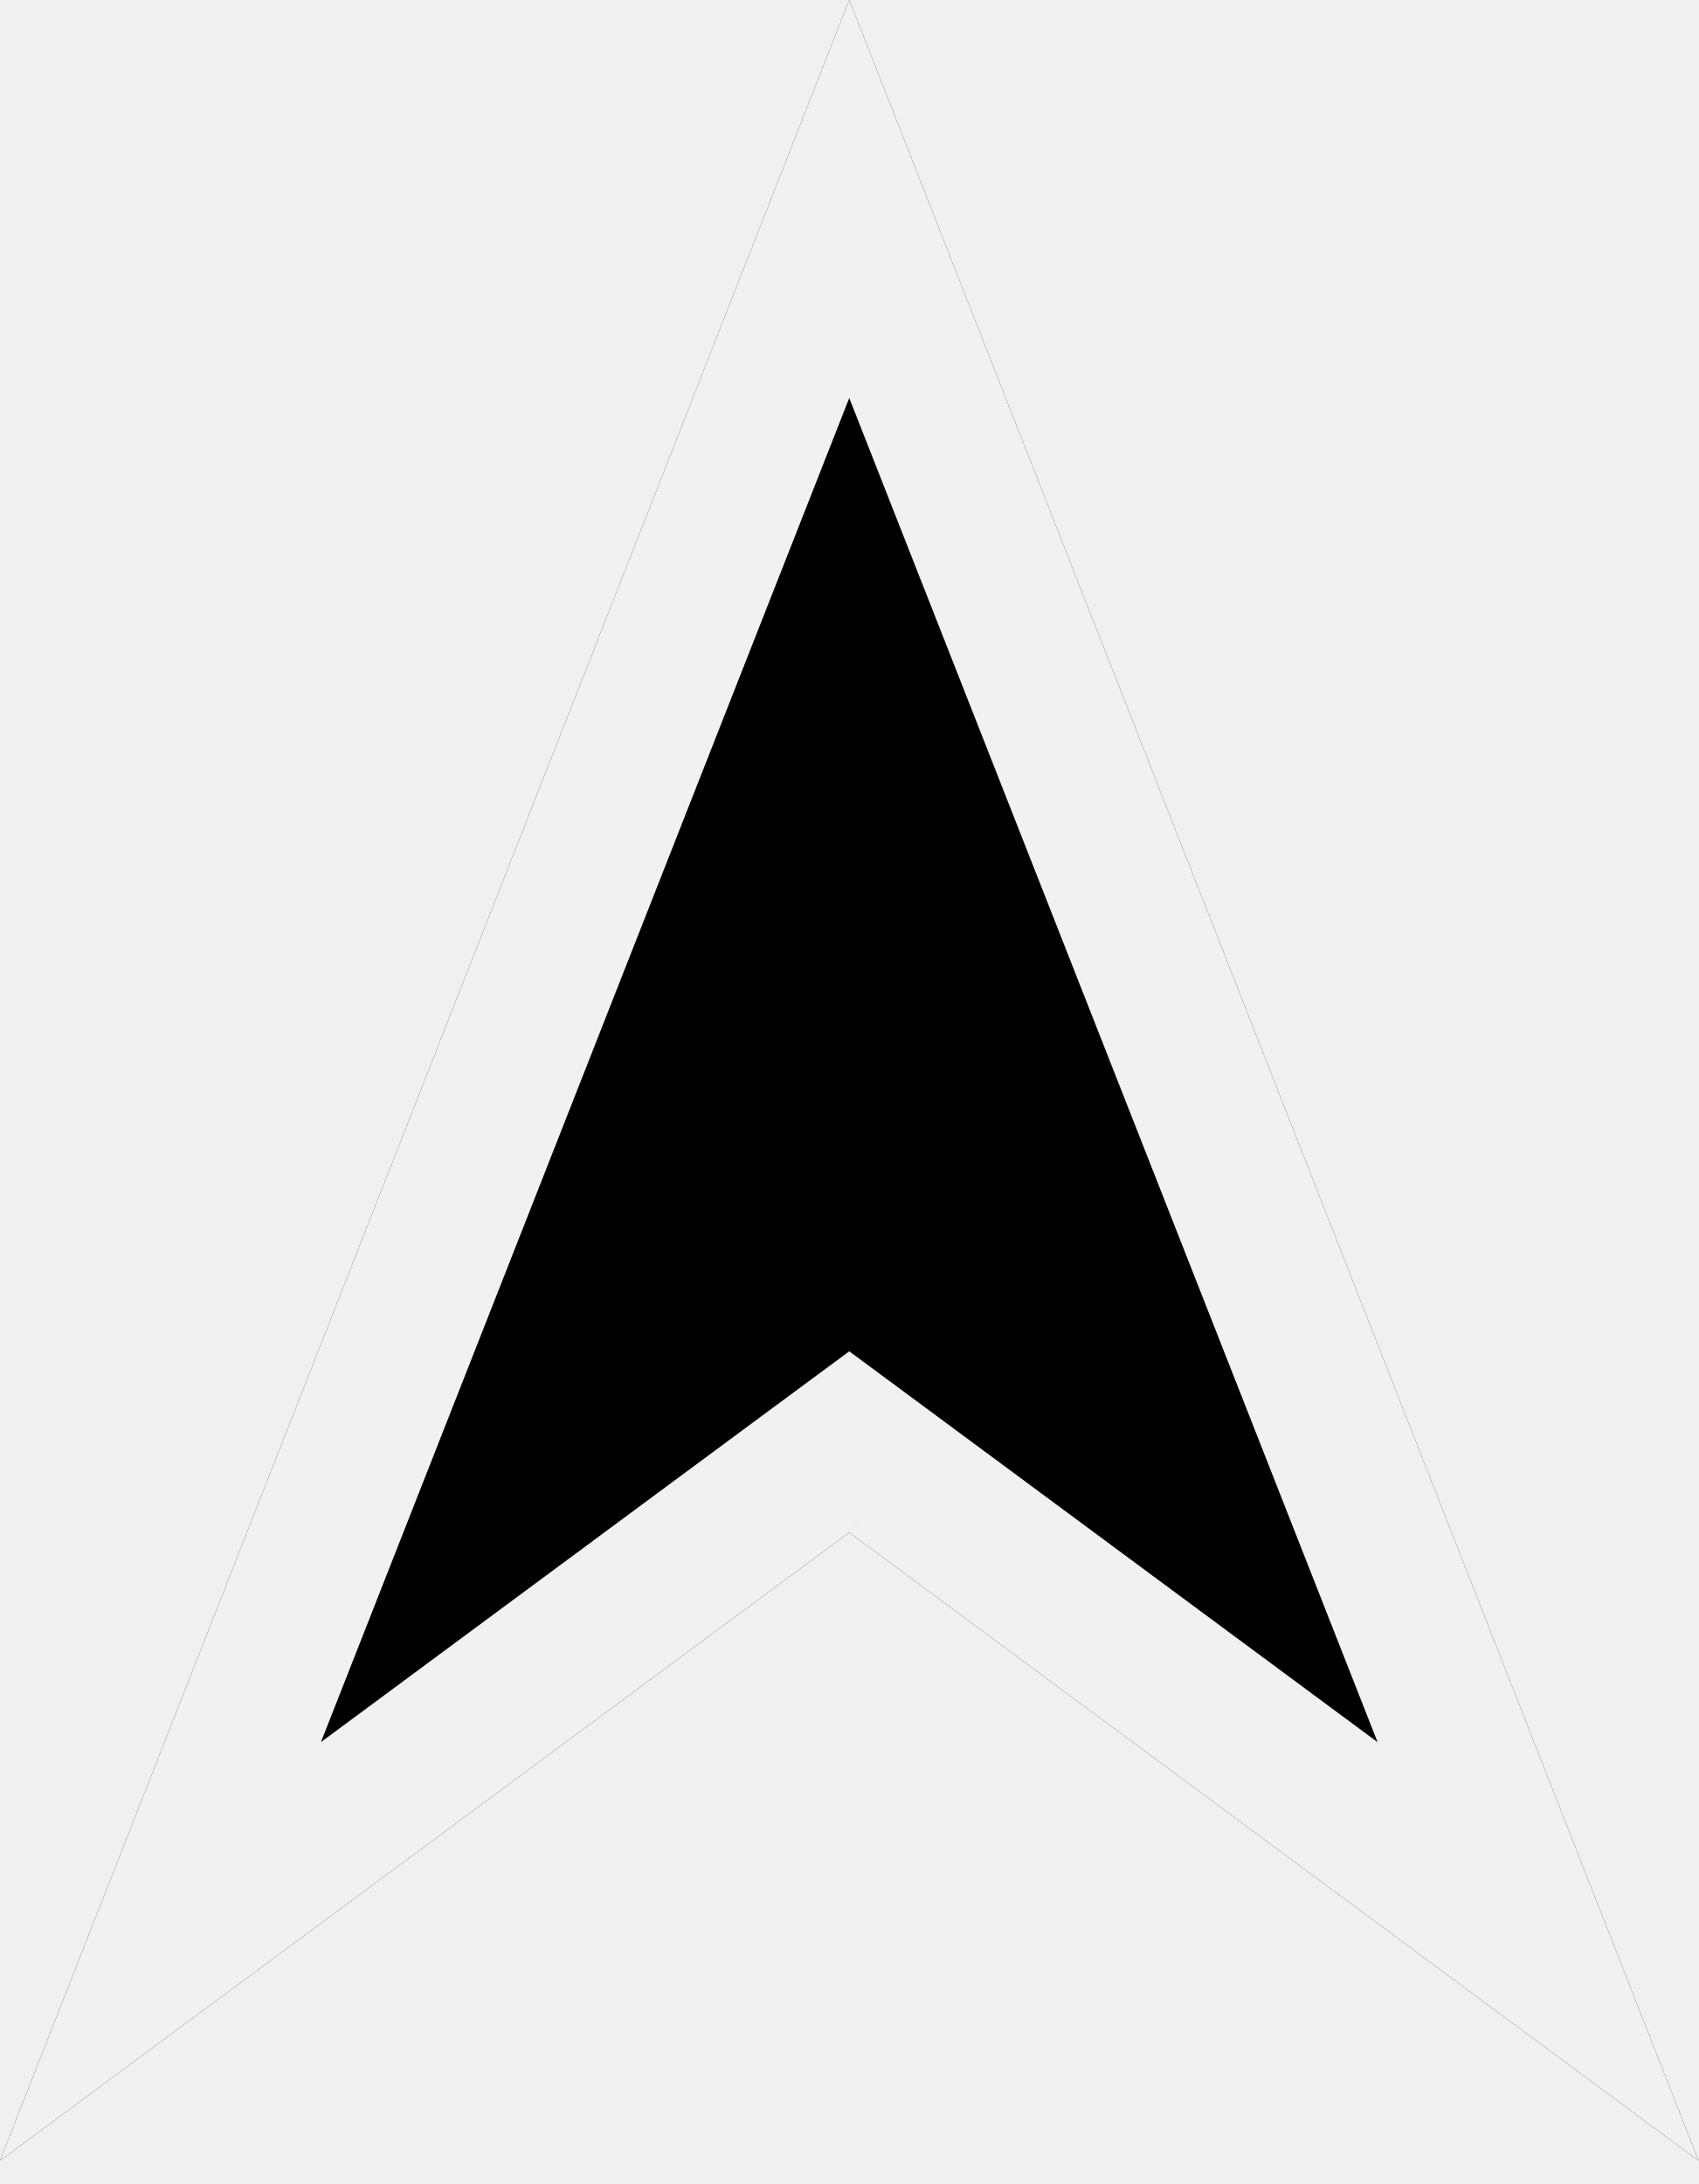
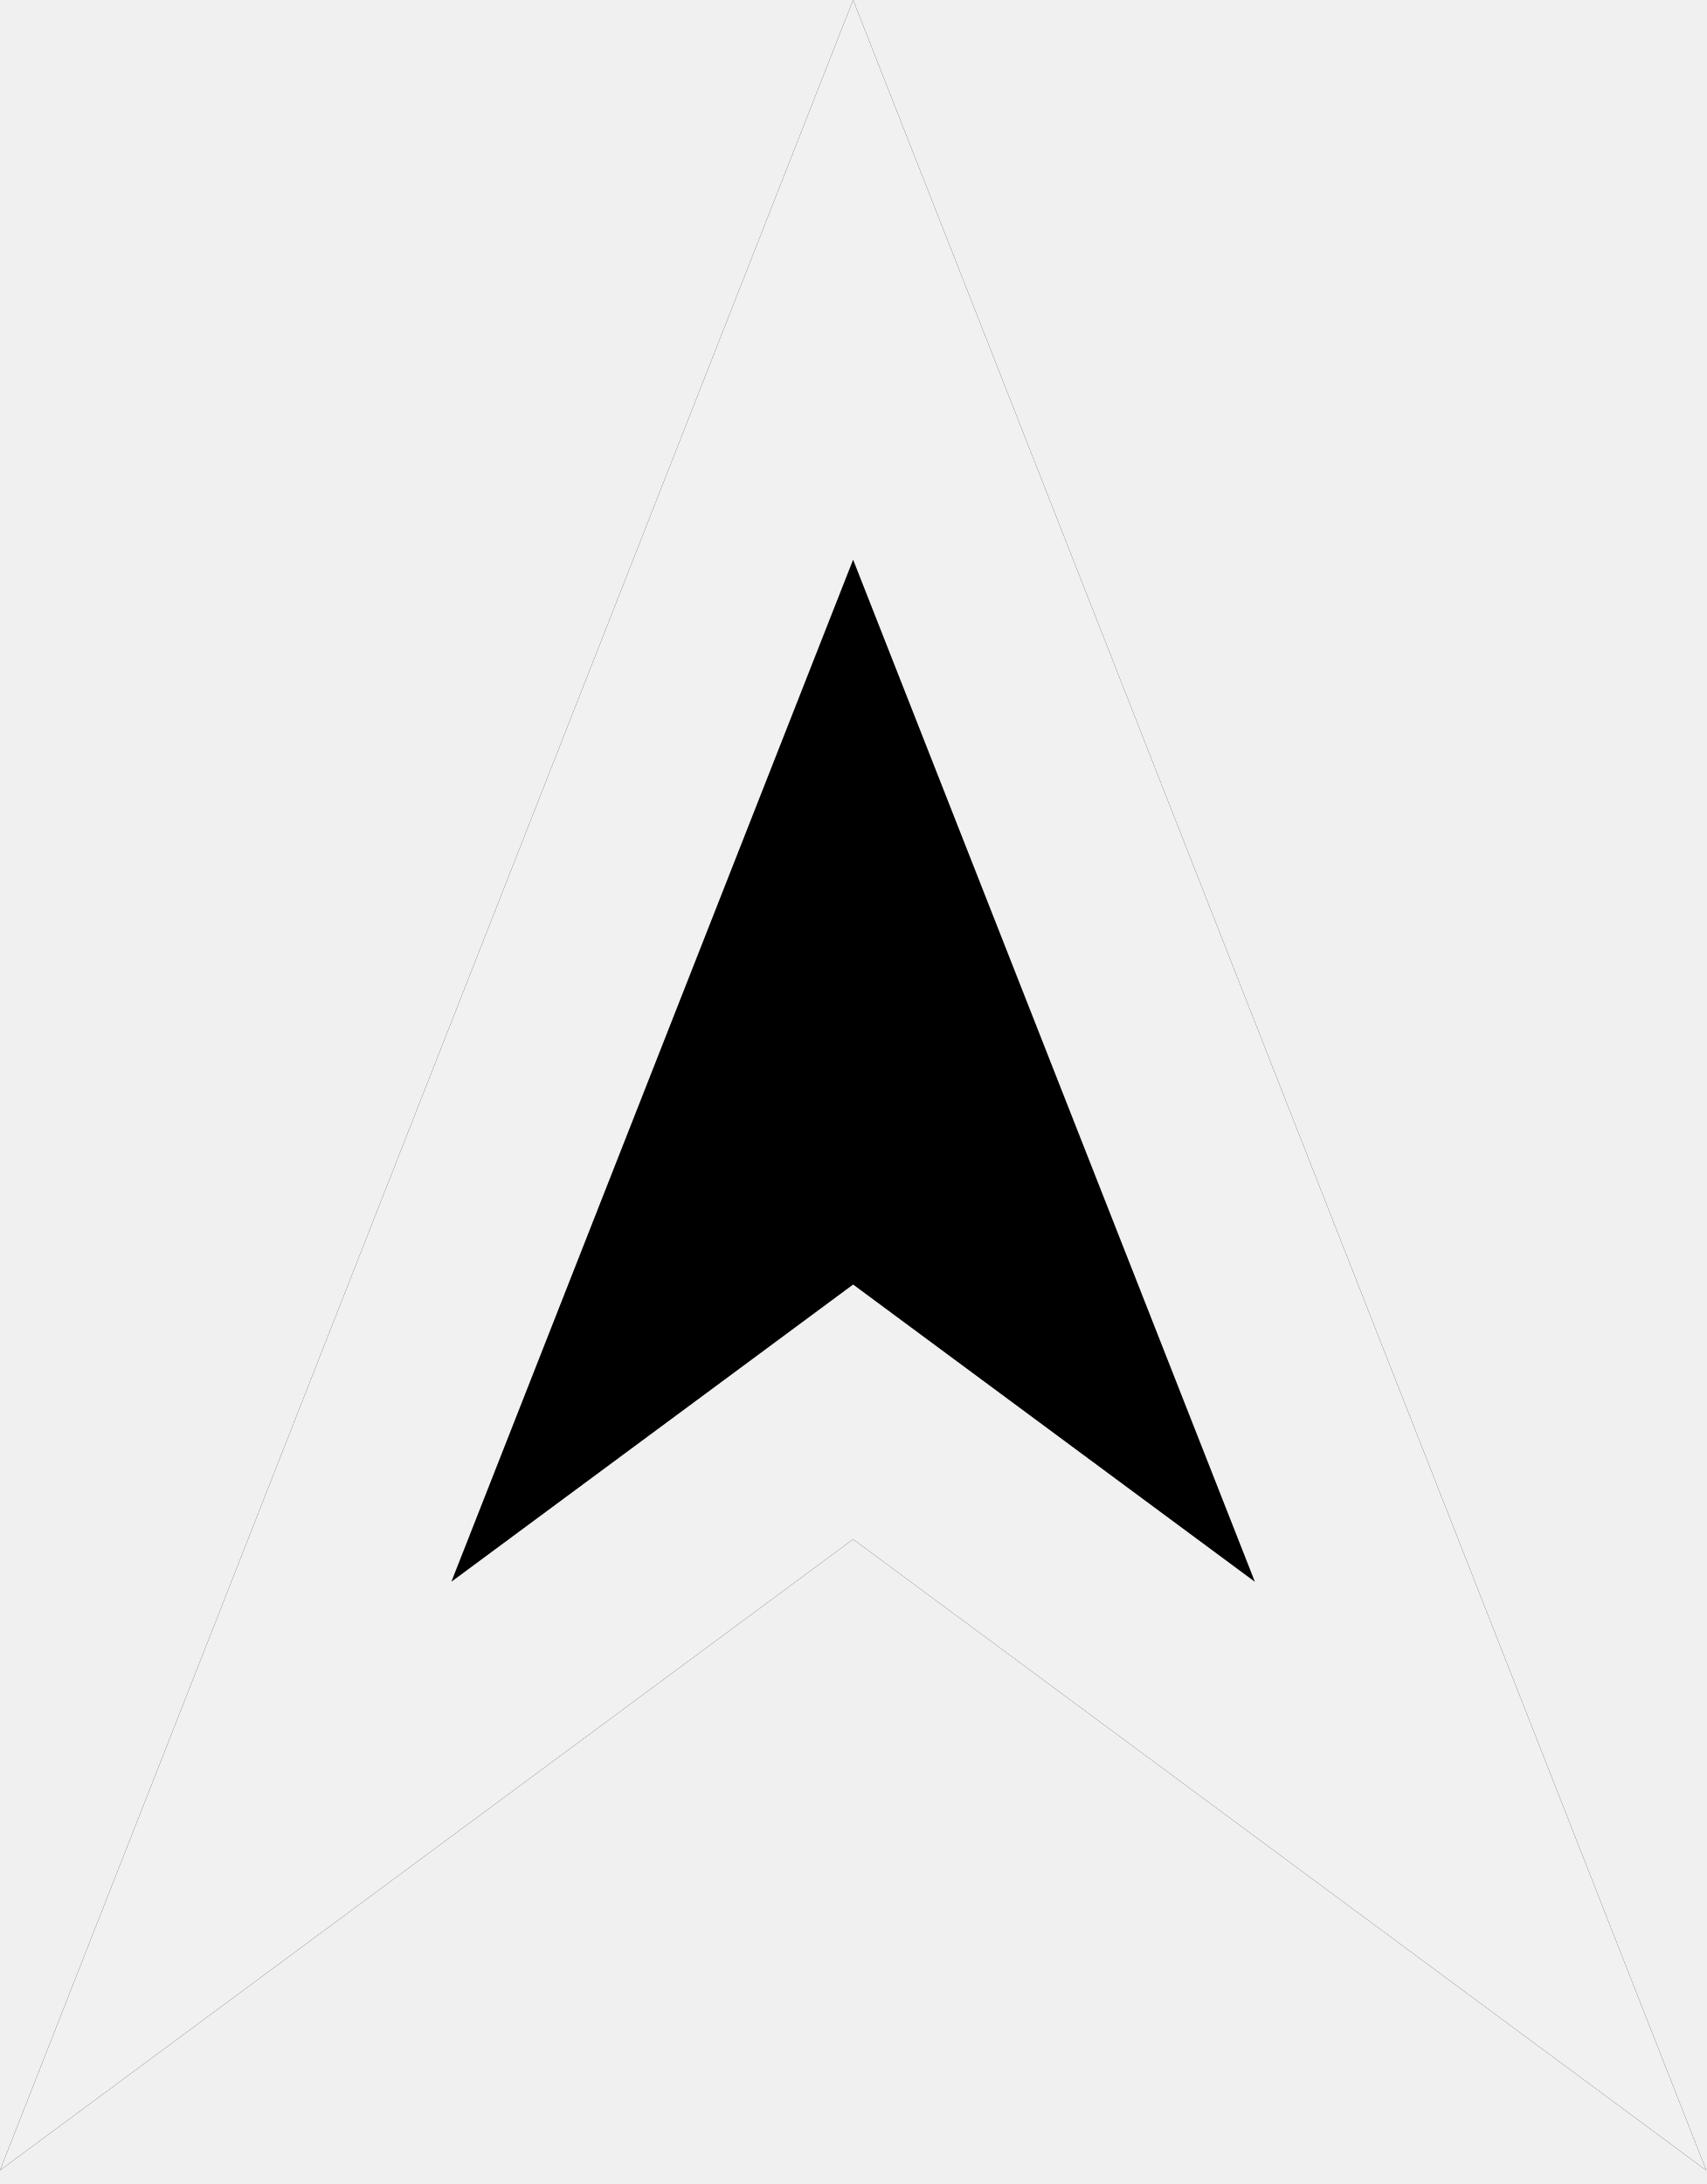
- <svg xmlns="http://www.w3.org/2000/svg" width="35" height="45" viewBox="0 0 35 45" fill="none">
+ <svg xmlns="http://www.w3.org/2000/svg" width="25" height="32" viewBox="0 0 25 32" fill="none">
  <mask id="path-1-inside-1_1205_227" fill="white">
-     <path fill-rule="evenodd" clip-rule="evenodd" d="M35 44.519L17.5 0L0 44.519L17.499 31.574L34.999 44.519H35Z" />
+     <path fill-rule="evenodd" clip-rule="evenodd" d="M25 31.799L12.5 0L0 31.799L12.5 22.553L24.999 31.799H25Z" />
  </mask>
-   <path fill-rule="evenodd" clip-rule="evenodd" d="M35 44.519L17.5 0L0 44.519L17.499 31.574L34.999 44.519H35Z" fill="black" />
-   <path d="M17.5 0L20.292 -1.098L17.5 -8.2L14.708 -1.098L17.5 0ZM35 44.519V47.519H39.403L37.792 43.422L35 44.519ZM0 44.519L-2.792 43.421L-6.613 53.142L1.784 46.93L0 44.519ZM17.499 31.574L19.284 29.162L17.5 27.843L15.715 29.162L17.499 31.574ZM34.999 44.519L33.215 46.931L34.01 47.519H34.999V44.519ZM14.708 1.098L32.208 45.617L37.792 43.422L20.292 -1.098L14.708 1.098ZM2.792 45.616L20.292 1.098L14.708 -1.098L-2.792 43.421L2.792 45.616ZM1.784 46.93L19.284 33.986L15.715 29.162L-1.784 42.107L1.784 46.93ZM15.715 33.986L33.215 46.931L36.783 42.108L19.284 29.162L15.715 33.986ZM35 41.519H34.999V47.519H35V41.519Z" fill="#F1F1F1" mask="url(#path-1-inside-1_1205_227)" />
+   <path fill-rule="evenodd" clip-rule="evenodd" d="M25 31.799L12.5 0L0 31.799L12.5 22.553L24.999 31.799H25Z" fill="black" />
+   <path d="M12.5 0L15.292 -1.098L12.5 -8.2L9.708 -1.098L12.5 0ZM25 31.799V34.8H29.403L27.792 30.702L25 31.799ZM0 31.799L-2.792 30.702L-6.613 40.423L1.784 34.211L0 31.799ZM12.5 22.553L14.284 20.141L12.5 18.821L10.716 20.141L12.5 22.553ZM24.999 31.799L23.215 34.211L24.01 34.8H24.999V31.799ZM9.708 1.098L22.208 32.897L27.792 30.702L15.292 -1.098L9.708 1.098ZM2.792 32.897L15.292 1.098L9.708 -1.098L-2.792 30.702L2.792 32.897ZM1.784 34.211L14.284 24.965L10.716 20.141L-1.784 29.387L1.784 34.211ZM10.716 24.965L23.215 34.211L26.783 29.388L14.284 20.141L10.716 24.965ZM25 28.799H24.999V34.8H25V28.799Z" fill="#F1F1F1" mask="url(#path-1-inside-1_1205_227)" />
</svg>
